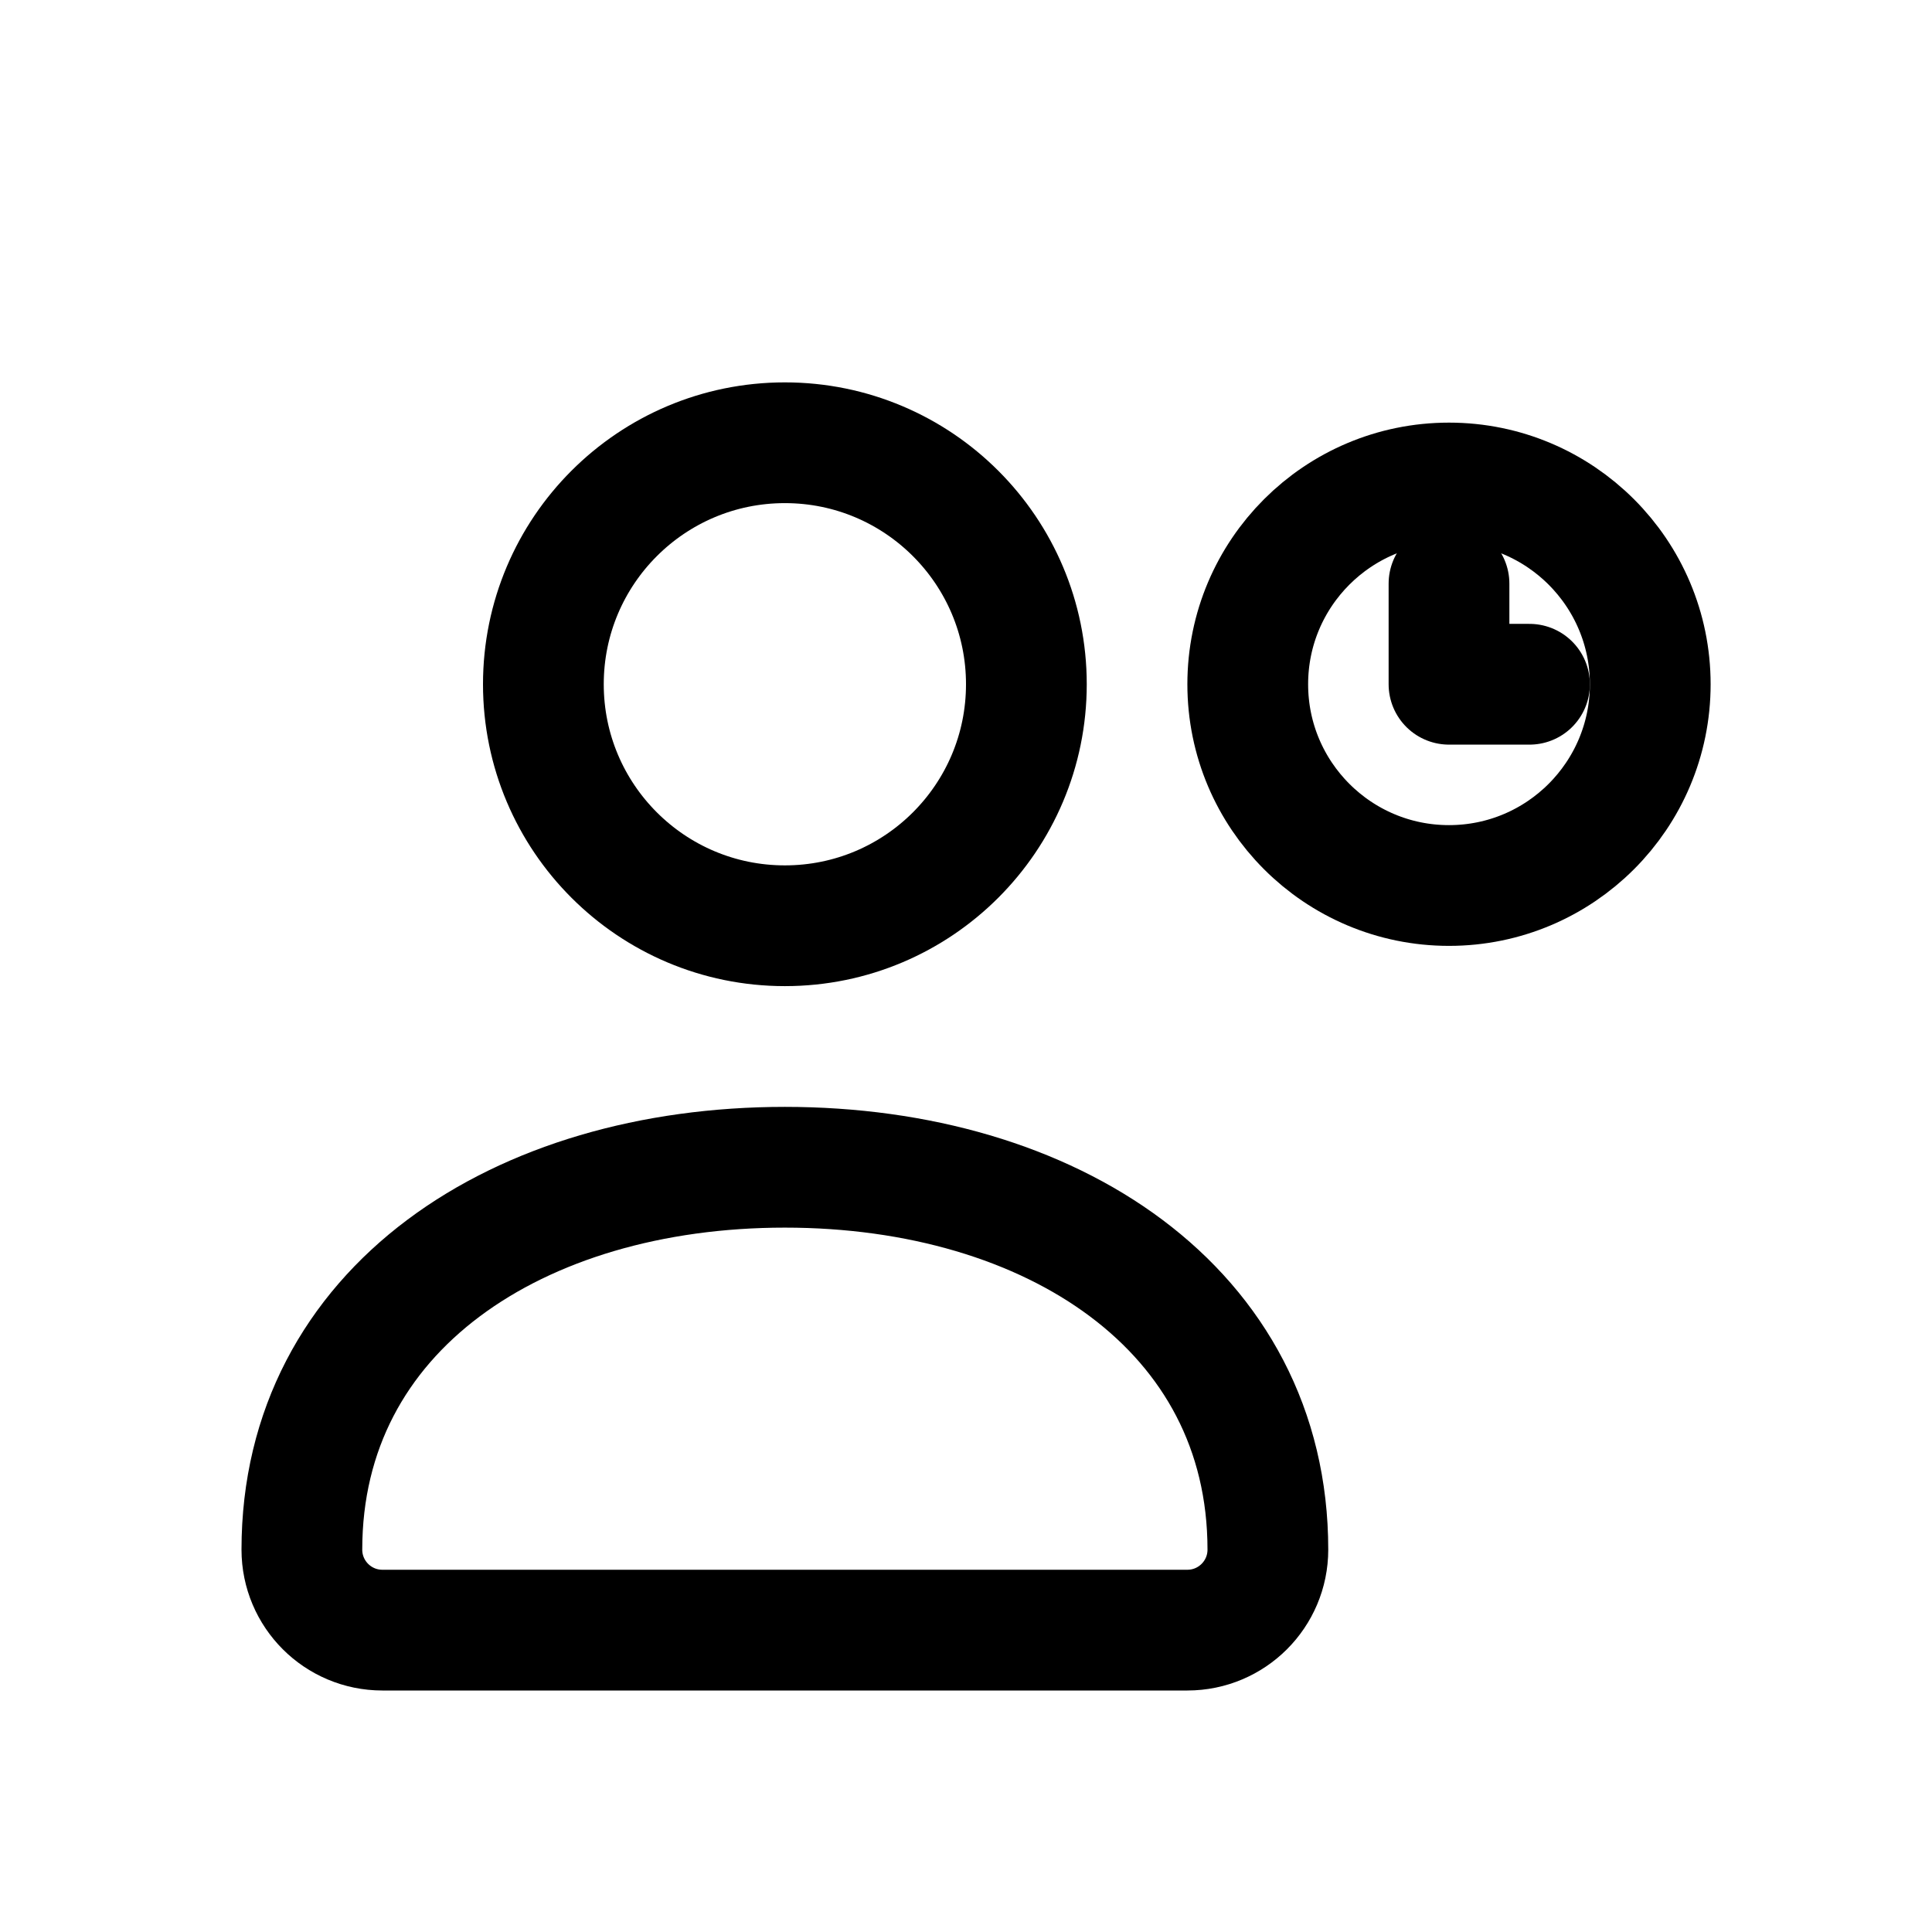
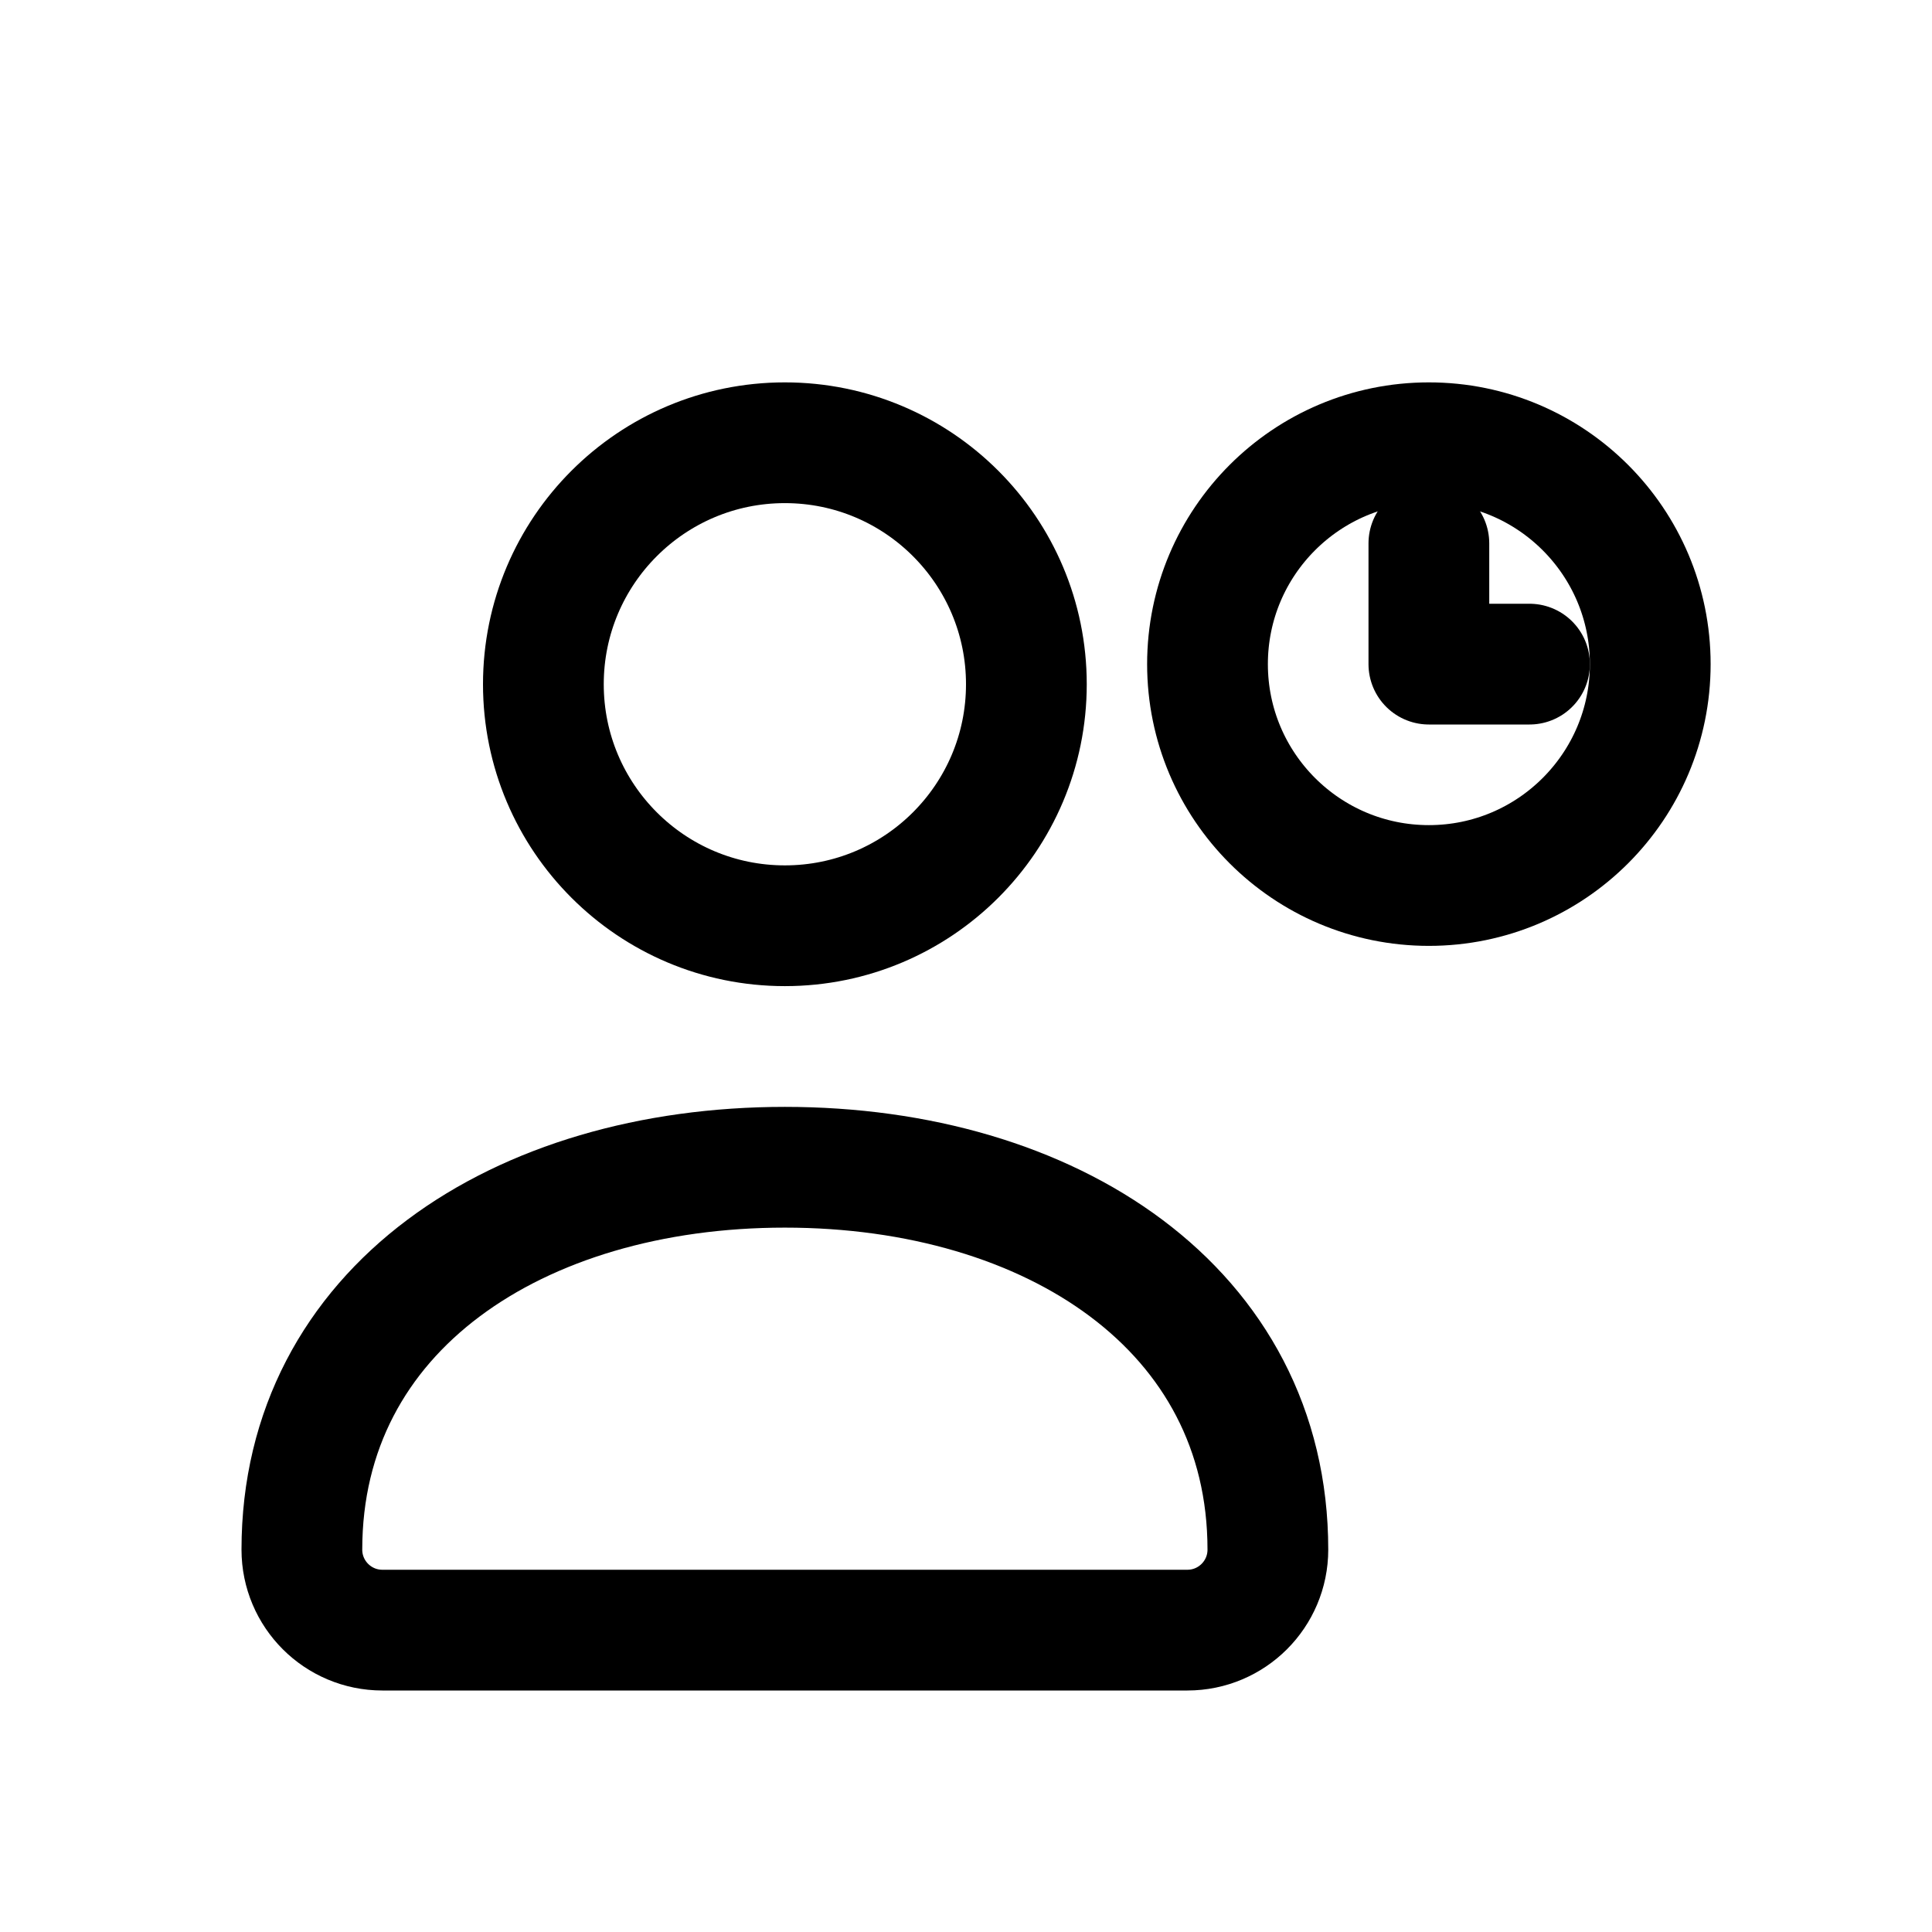
<svg xmlns="http://www.w3.org/2000/svg" viewBox="0 0 24 24" fill="none" stroke="currentColor" stroke-width="1.5" stroke-linecap="round" stroke-linejoin="round">
  <circle cx="9.75" cy="8.5" r="3" />
  <path d="M3.75 19.25c0-2.99 2.69-4.75 6-4.75s6 1.76 6 4.75a1 1 0 0 1-1 1h-10a1 1 0 0 1-1-1Z" />
-   <circle cx="18" cy="8.5" r="2.5" />
-   <path d="M18 7.25v1.25h1" />
+   <circle cx="17.75" cy="8.25" r="2.75" />
+   <path d="M17.75 6.75V8.25H19" />
</svg>
